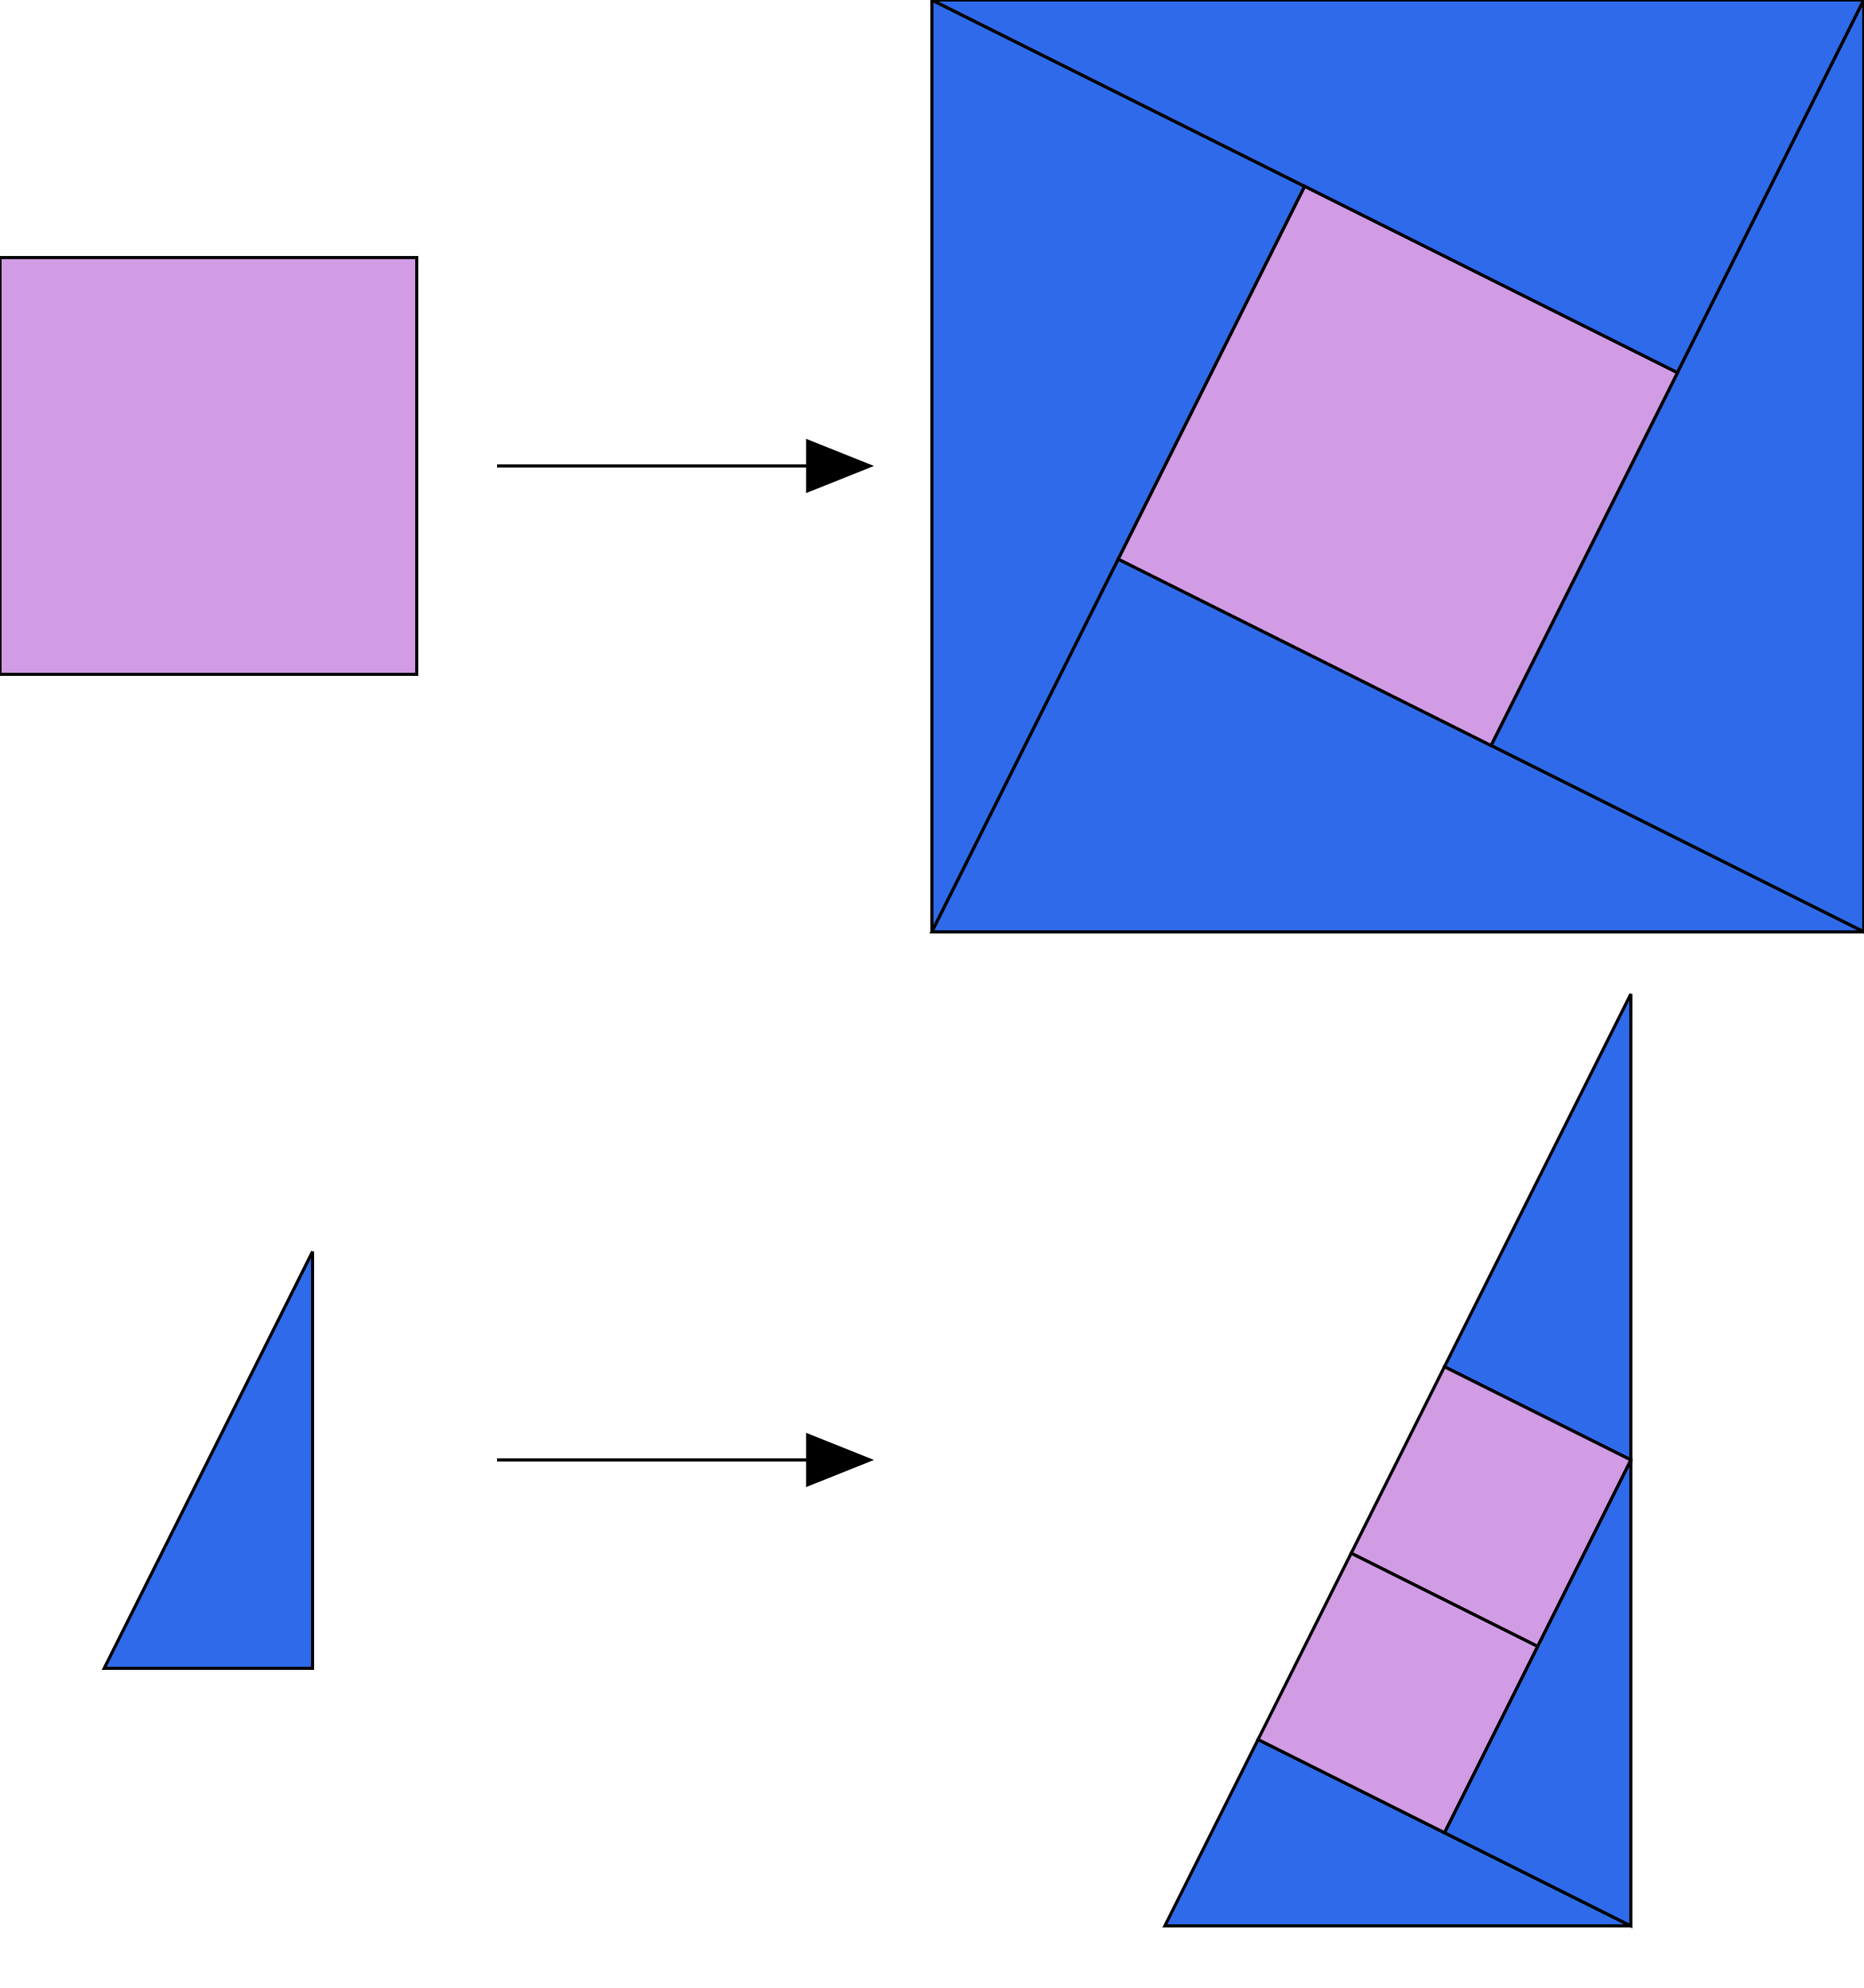
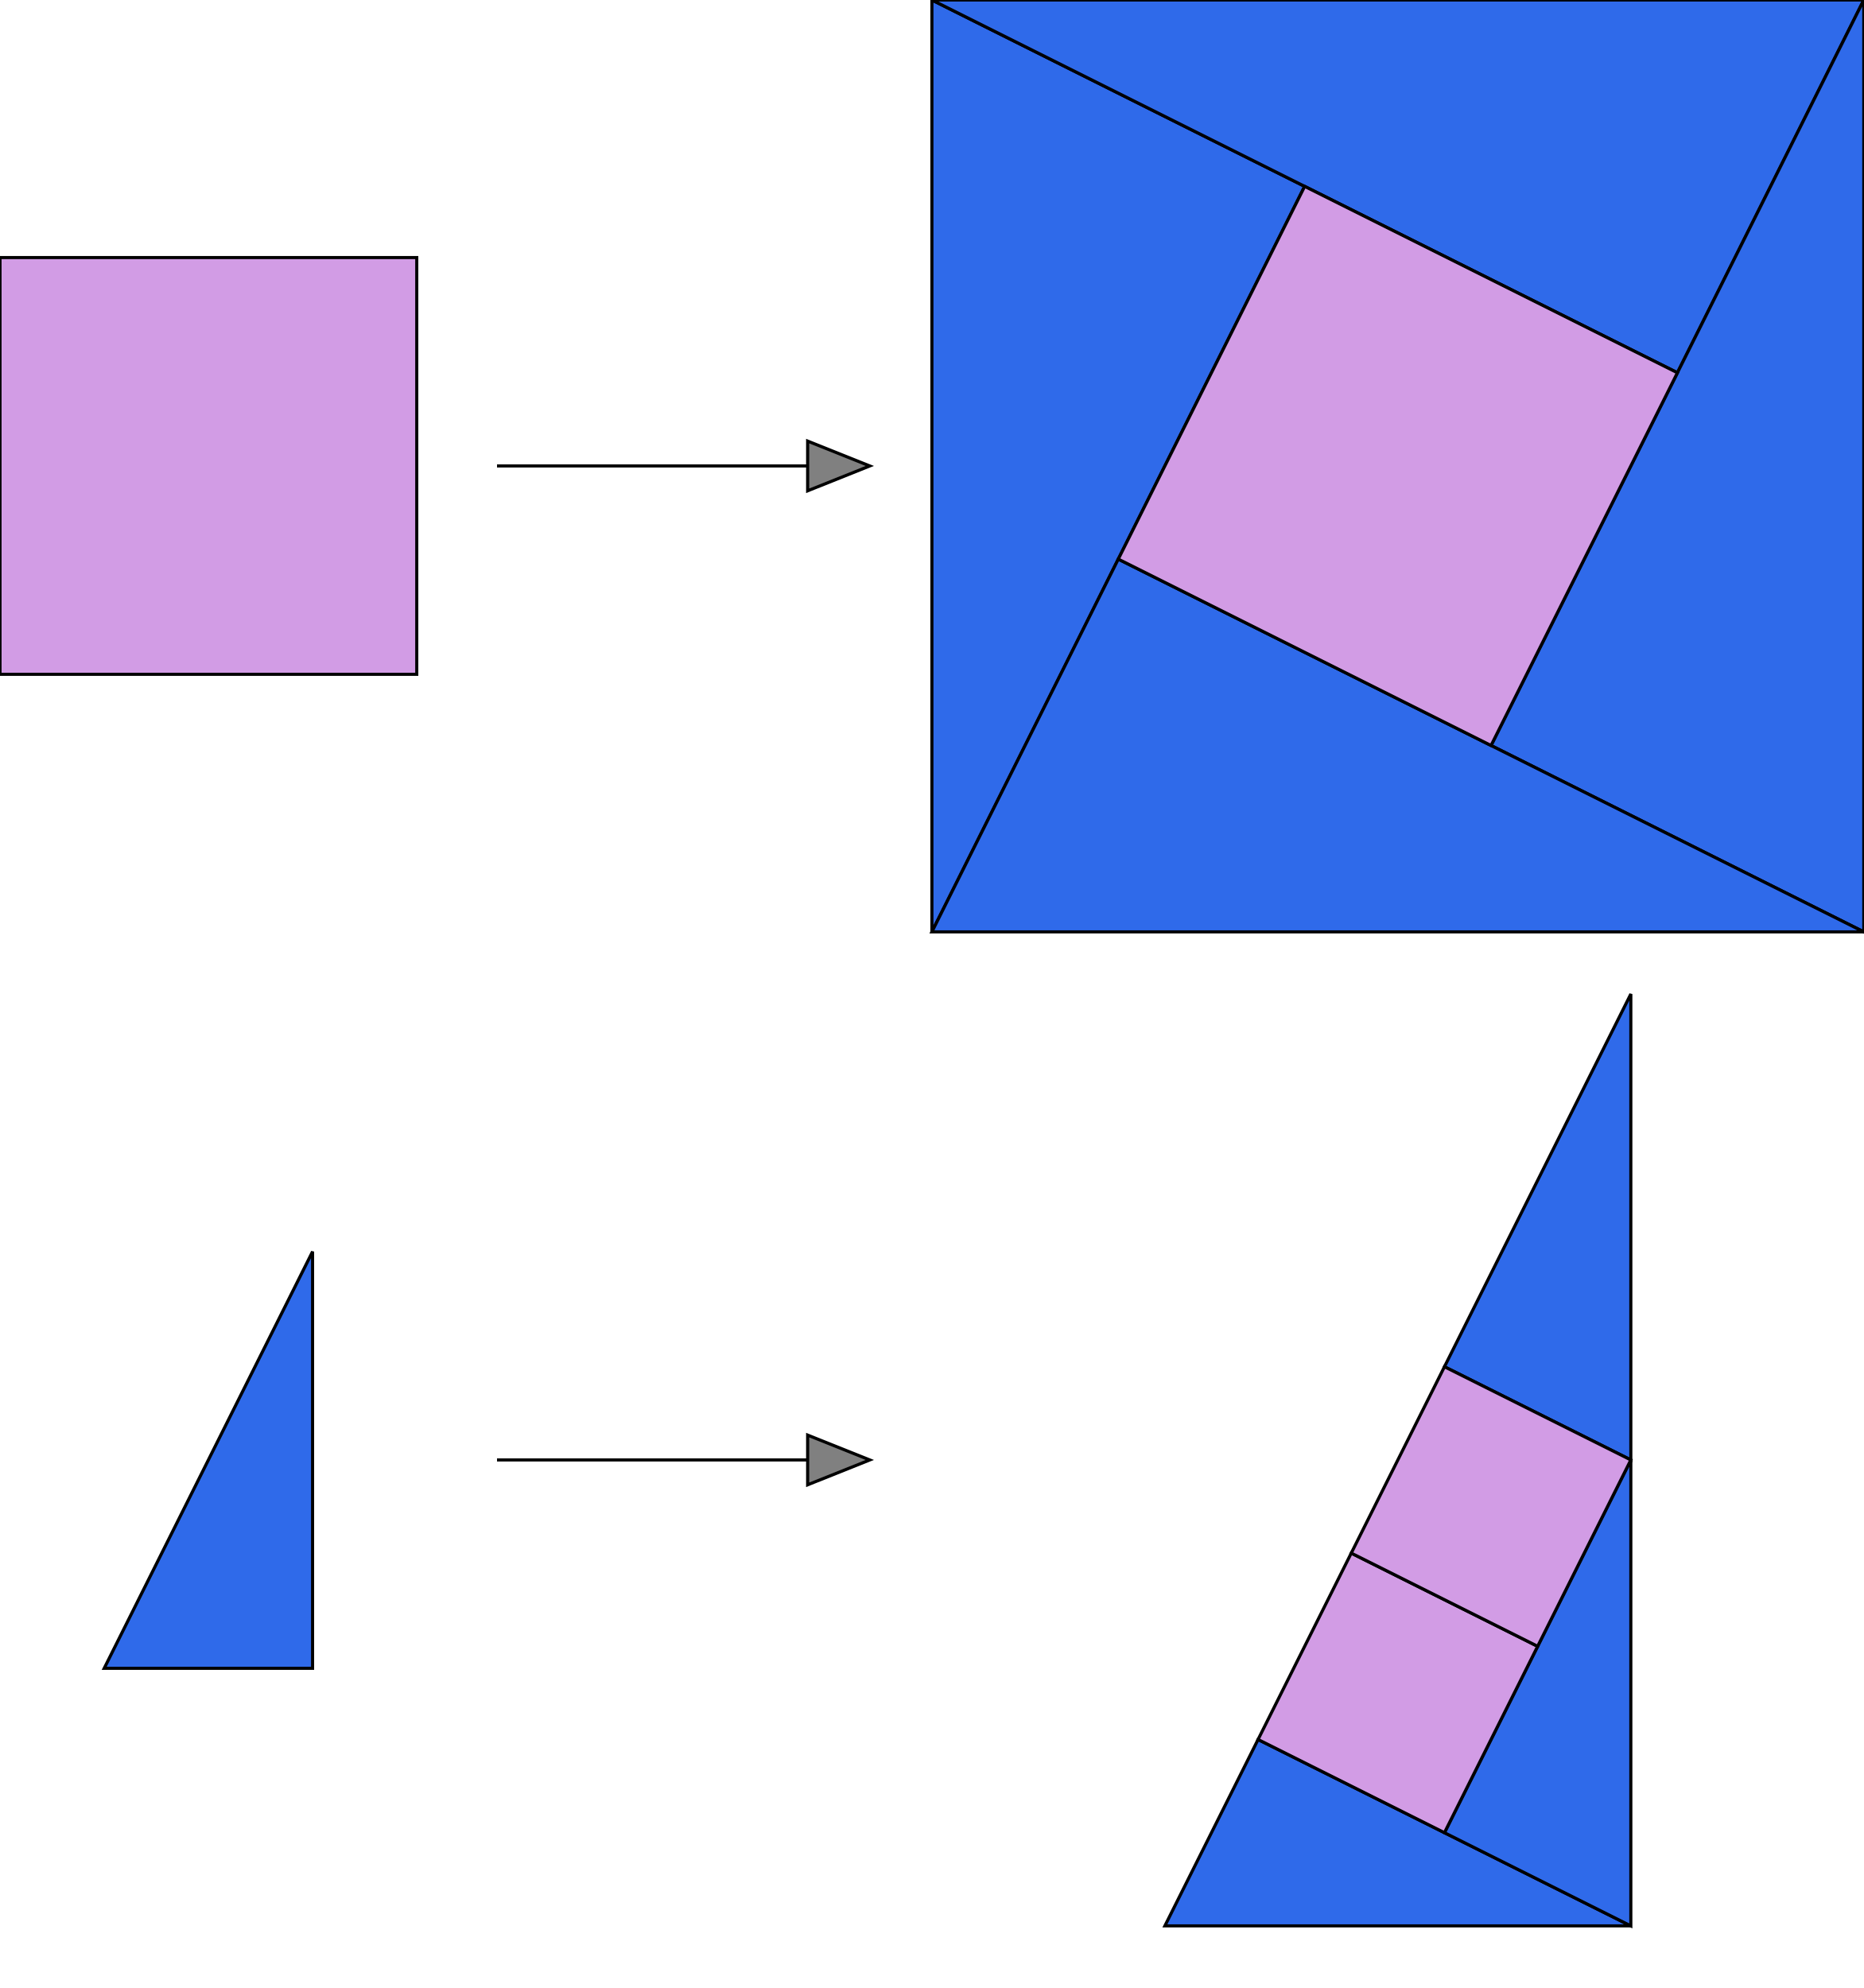
<svg xmlns="http://www.w3.org/2000/svg" baseProfile="full" height="320.0" version="1.1" width="300">
  <defs>
    <style type="text/css">
* {
  stroke: black;
  stroke-width: 0.5px;
}
#T1 {
  fill: #D29CE5;
}
#T2 {
  fill: #2F6AEA;
}
</style>
  </defs>
-   <polyline points="80,75.0 130,75.0" stroke="black" stroke-width="2" />
-   <polygon fill="black" points="130,75.0 130,79.0 140,75.0 130,71.0" />
-   <polyline points="80,235.0 130,235.0" stroke="black" stroke-width="2" />
-   <polygon fill="black" points="130,235.0 130,239.0 140,235.0 130,231.0" />
+   <polyline points="80,75.0 130,75.0" stroke="grey" stroke-width="2" />
+   <polygon fill="grey" points="130,75.0 130,79.0 140,75.0 130,71.0" stroke-width="0" />
+   <polyline points="80,235.0 130,235.0" stroke="grey" stroke-width="2" />
+   <polygon fill="grey" points="130,235.0 130,239.0 140,235.0 130,231.0" stroke-width="0" />
  <g id="T2">
    <polygon points="150.0,0.0 210.0,30 150.0,150" />
    <polygon points="300.0,0.0 270.0,60 150,0.0" />
    <polygon points="300.0,150.0 240.0,120 300.0,0.0" />
    <polygon points="150.0,150.0 180.0,90.0 300.0,150" />
    <polygon points="187.5,310.0 202.5,280.0 262.5,310.0" />
    <polygon points="262.5,310.0 232.5,295.0 262.5,235.0" />
    <polygon points="262.5,235.0 232.5,220.0 262.5,160.0" />
    <polygon points="16.771,268.541 50.312,268.541 50.312,201.459" />
  </g>
  <g id="T1">
    <polygon points="180.0,90.0 210.0,30 270.0,60.0 240.0,120.0" />
    <polygon points="0.0,108.541 0.0,41.459 67.082,41.459 67.082,108.541" />
    <polygon points="202.5,280.0 217.5,250.0 247.5,265.0 232.5,295.0" />
    <polygon points="217.5,250.0 232.5,220.0 262.5,235.0 247.5,265.0" />
  </g>
</svg>
